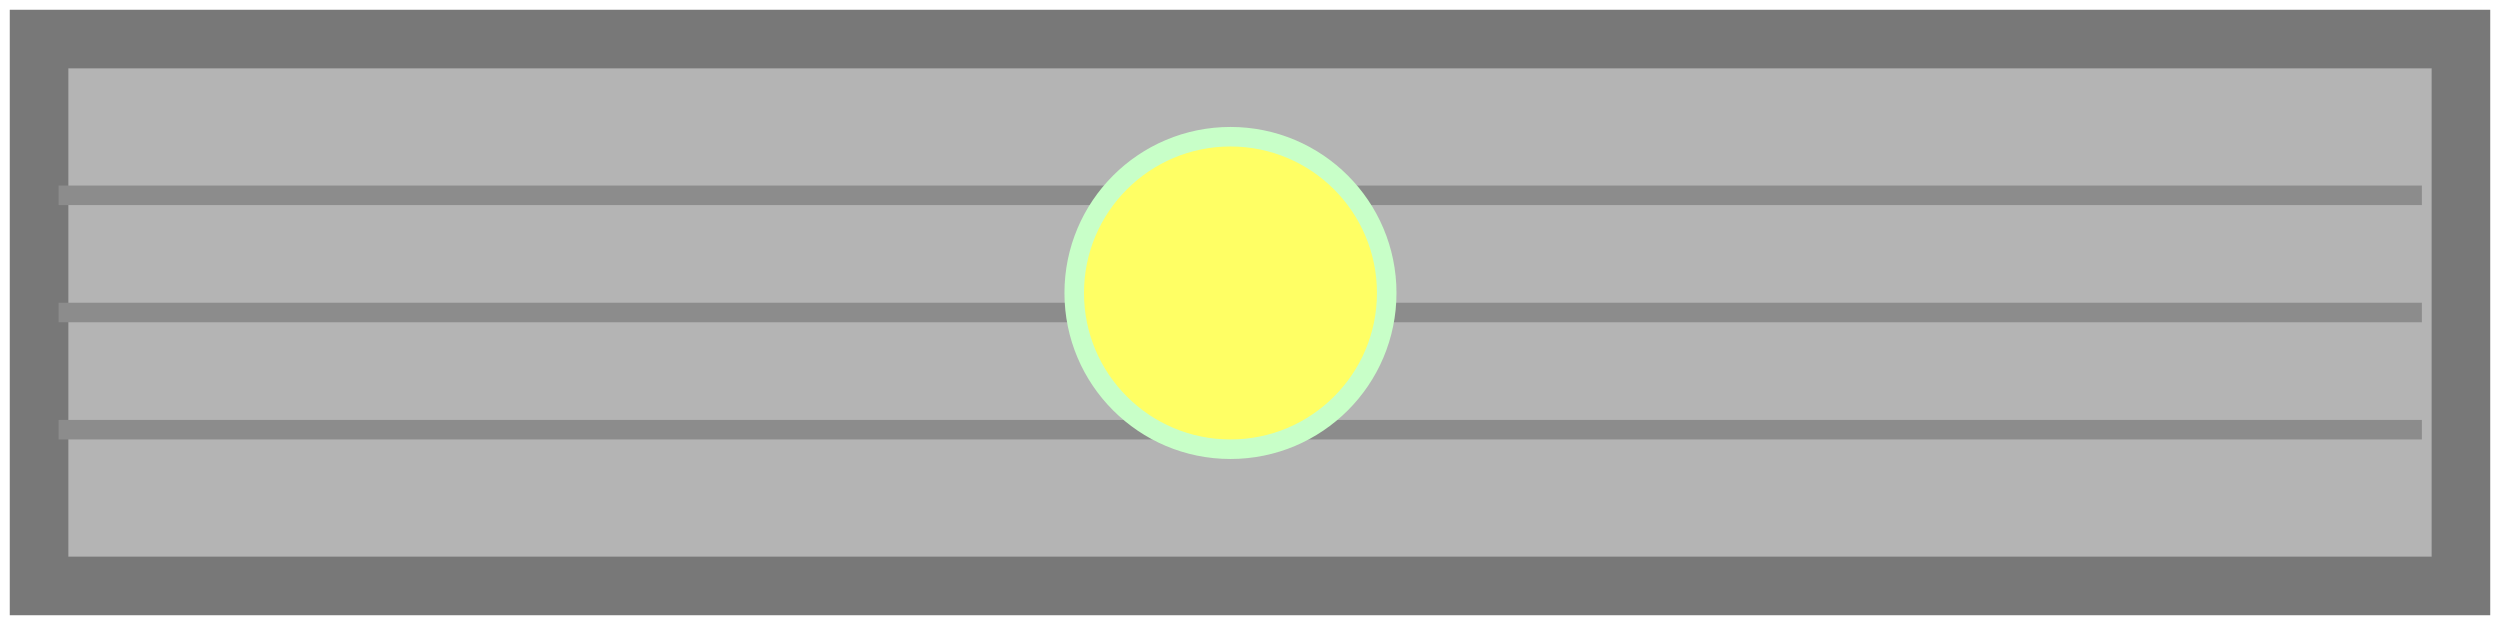
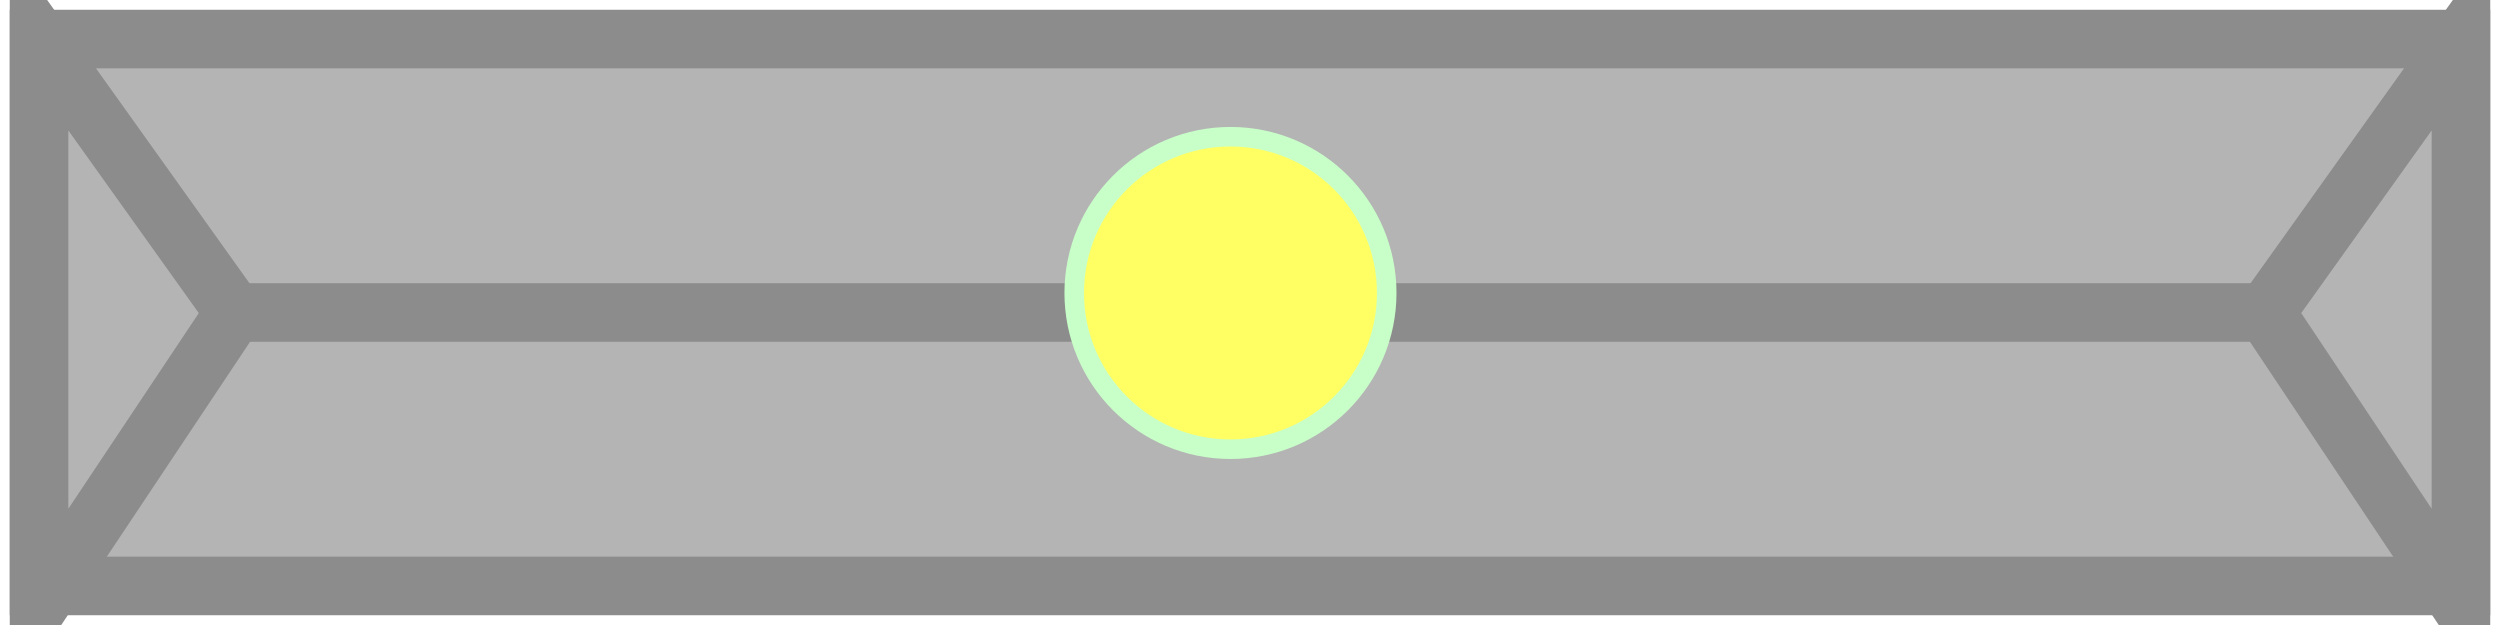
<svg xmlns="http://www.w3.org/2000/svg" width="128" height="32">
  <g>
-     <path stroke-width="3" stroke="rgb(120,120,120)" fill="rgb(180,180,180)" d="M 2,2 L 126,2 L 126,30 L 2,30 z " />
-     <path stroke-width="1" stroke="rgb(140,140,140)" fill="none" d="M 3,10 L 124,10" />
-     <path stroke-width="1" stroke="rgb(140,140,140)" fill="none" d="M 3,16 L 124,16" />
-     <path stroke-width="1" stroke="rgb(140,140,140)" fill="none" d="M 3,22 L 124,22" />
+     <path stroke-width="3" stroke="rgb(140,140,140)" fill="rgb(180,180,180)" d="M 2,2 L 126,2 L 126,30 L 2,30 z " />
+     <path stroke-width="3" stroke="rgb(140,140,140)" fill="rgb(180,180,180)" d="M 2,2 L 12,16 L 2,31 z" />
+     <path stroke-width="3" stroke="rgb(140,140,140)" fill="rgb(180,180,180)" d="M 12,16 L 116,16" />
+     <path stroke-width="3" stroke="rgb(140,140,140)" fill="rgb(180,180,180)" d="M 126,2 L 116,16 L 126,31 z" />
    <circle cx="63" cy="15" r="8" fill="rgb(255,255,100)" stroke="rgb(200,255,200)" />
  </g>
</svg>
